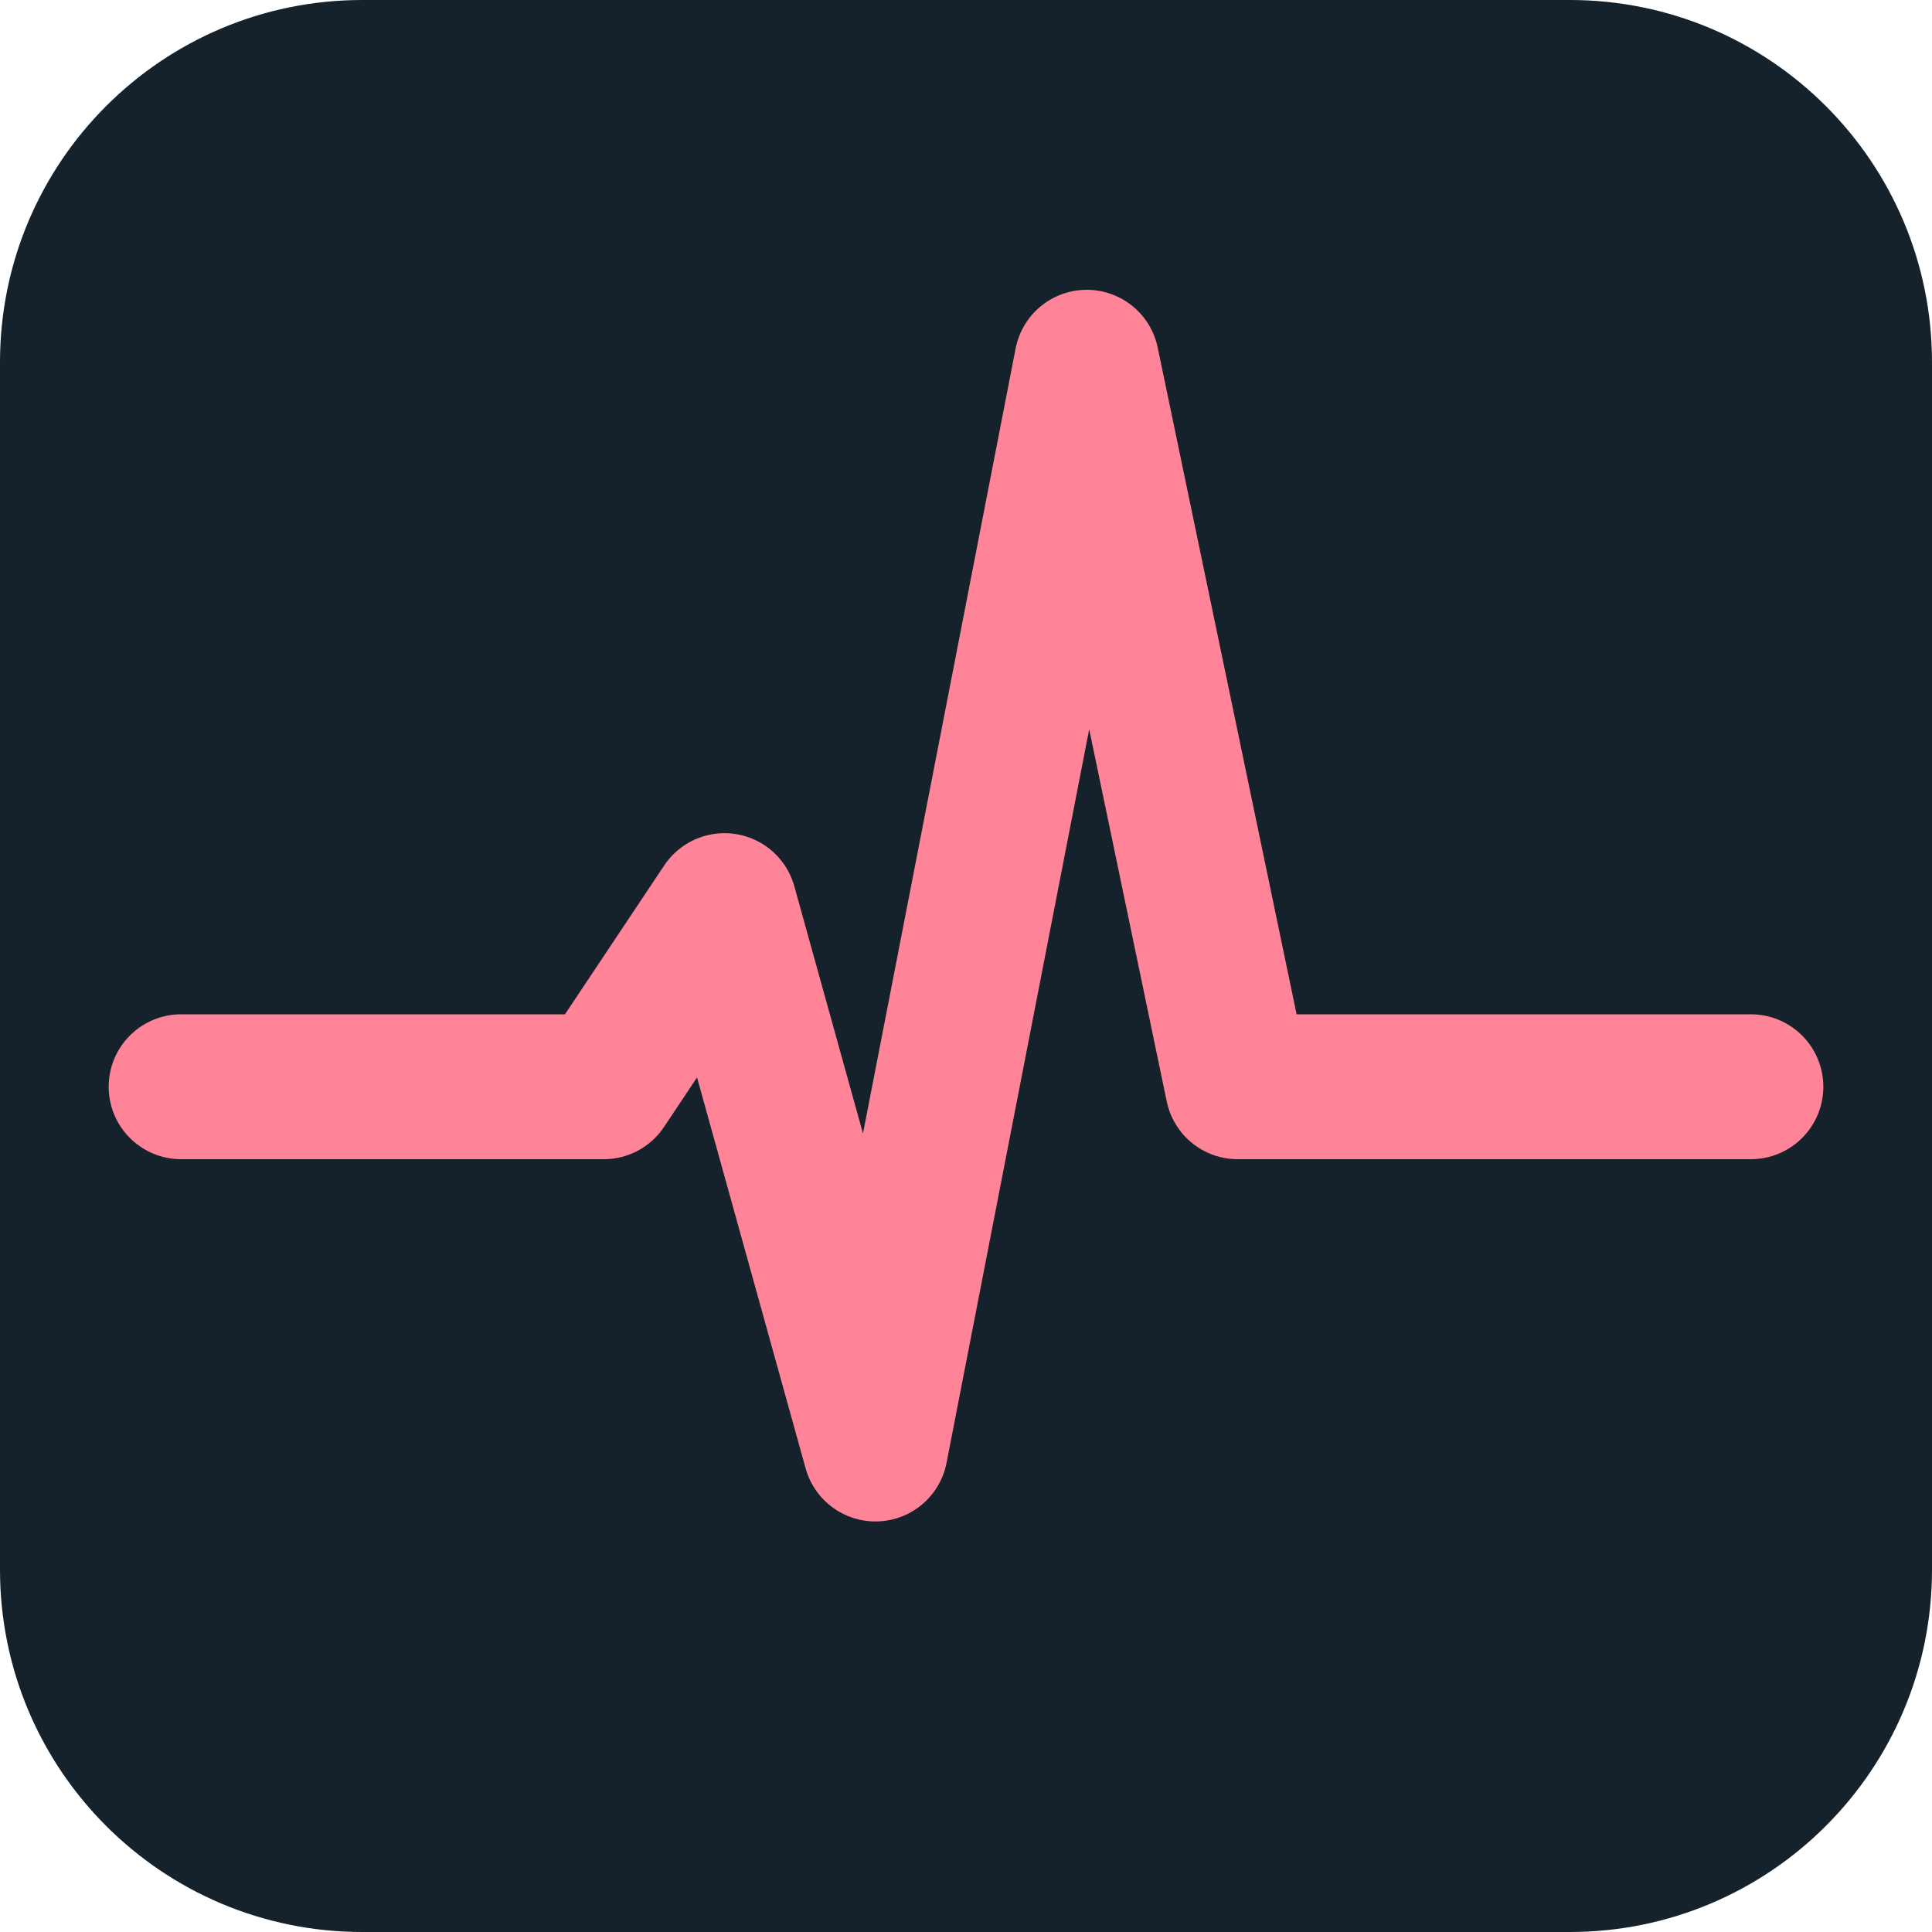
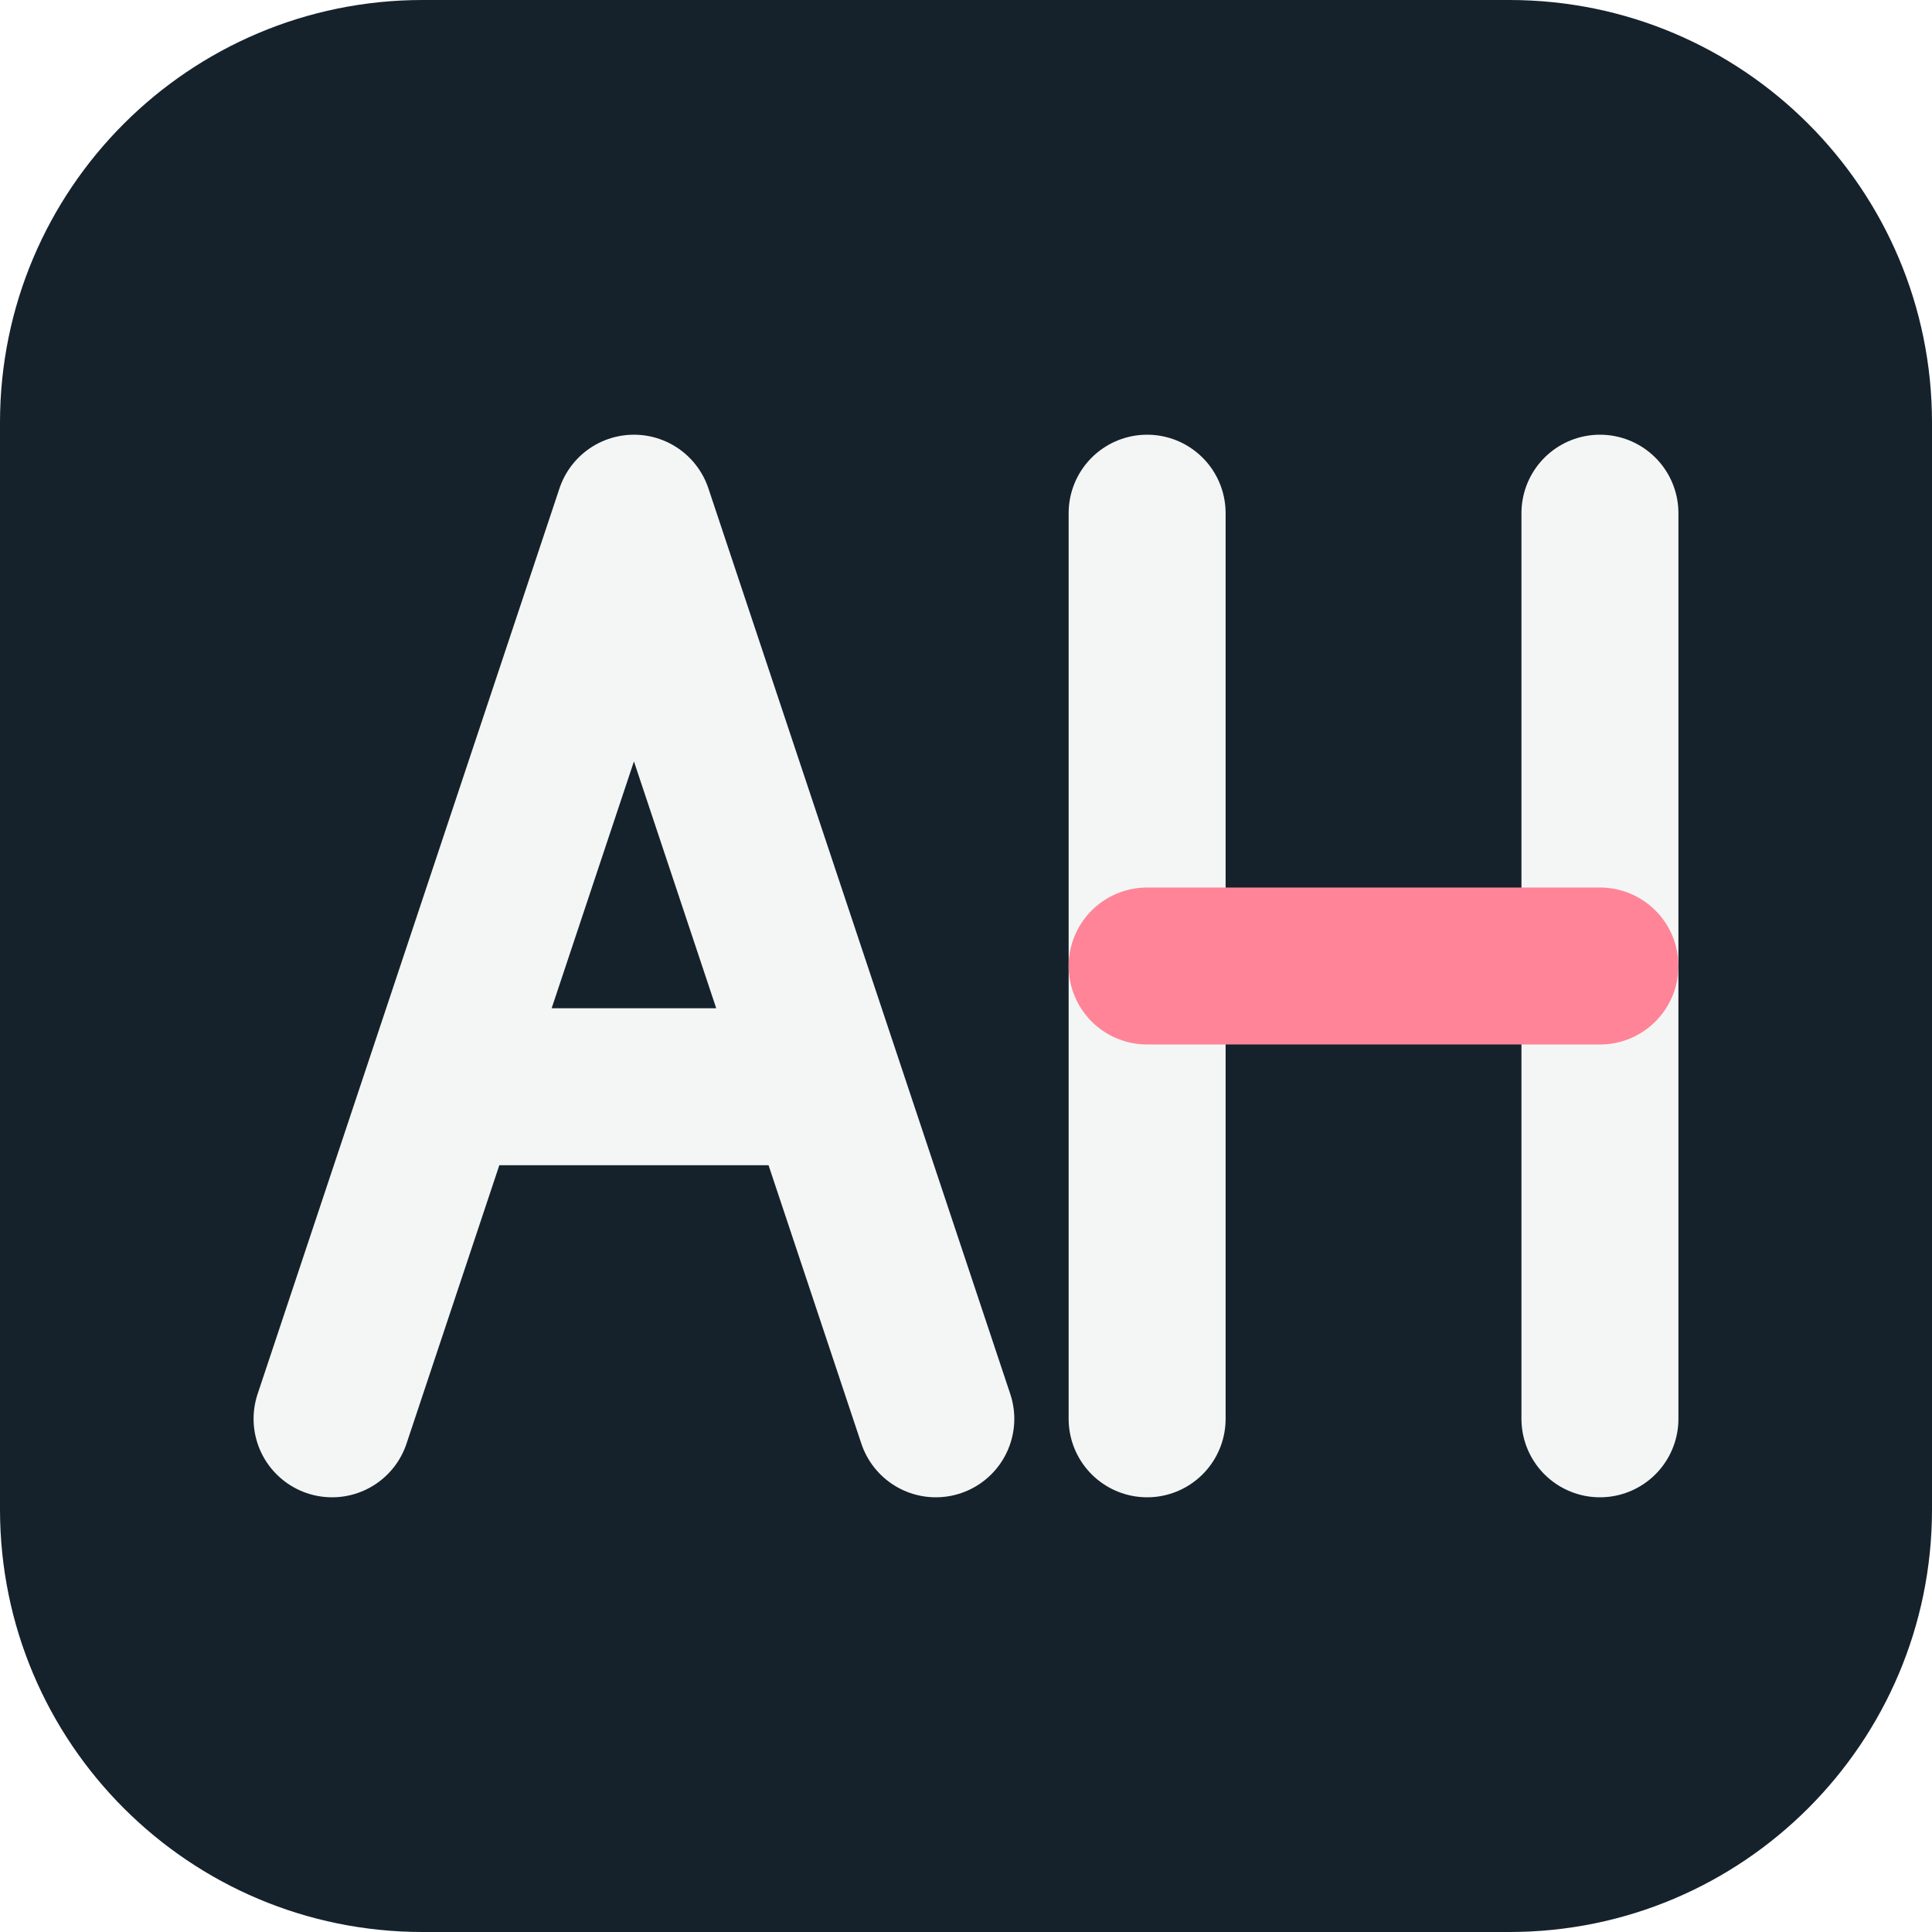
<svg xmlns="http://www.w3.org/2000/svg" viewBox="0 0 32 32">
-   <rect width="32" height="32" rx="6" fill="#15222B" />
-   <path d="M3 18h7l2-3 2.5 9L18 6l2.5 12H29" fill="none" stroke="#FF8497" stroke-width="2.4" stroke-linejoin="round" stroke-linecap="round" />
+   <rect width="32" height="32" rx="7" fill="#15222B" />
+   <g fill="none" stroke="#F4F6F5" stroke-width="2.6" stroke-linecap="round" stroke-linejoin="round">
+     <path d="M5.5 23.5L10.5 8.5L15.5 23.5M7.4 18H13.6" />
+     <path d="M19 8.5V23.5M26.5 8.5V23.5" />
+   </g>
+   <path d="M19 16H26.5" stroke="#FF8497" stroke-width="2.6" stroke-linecap="round" />
</svg>
